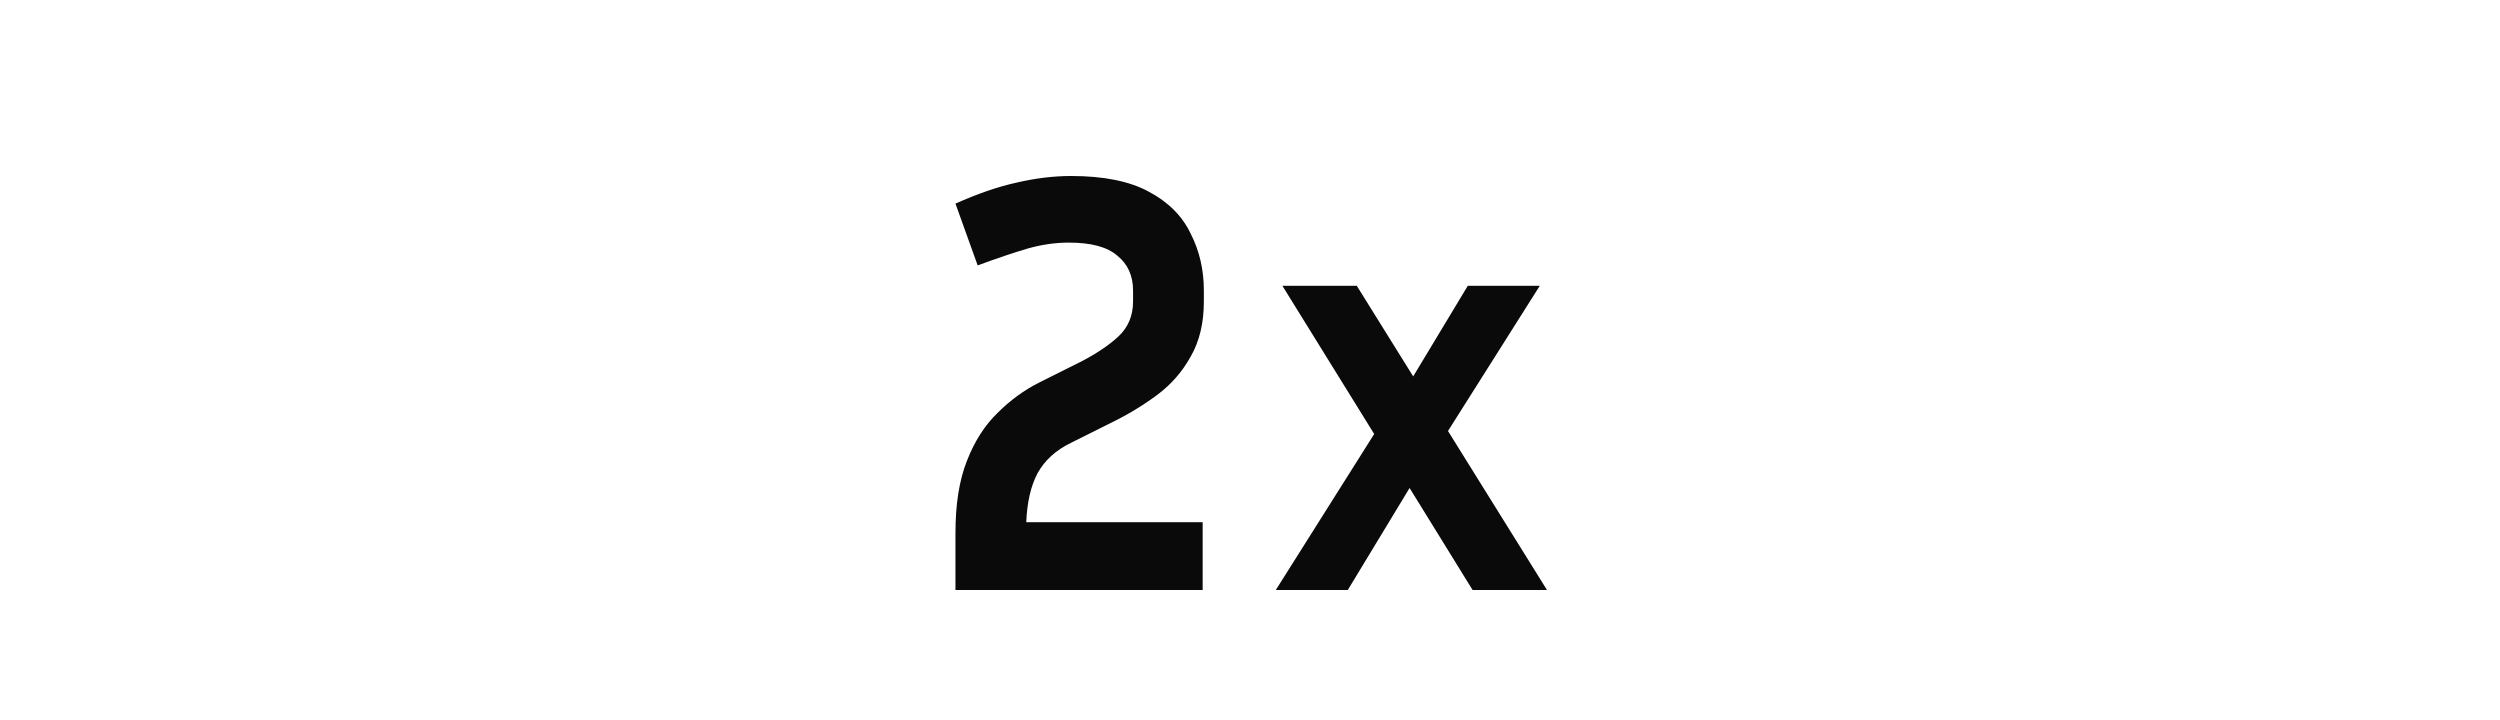
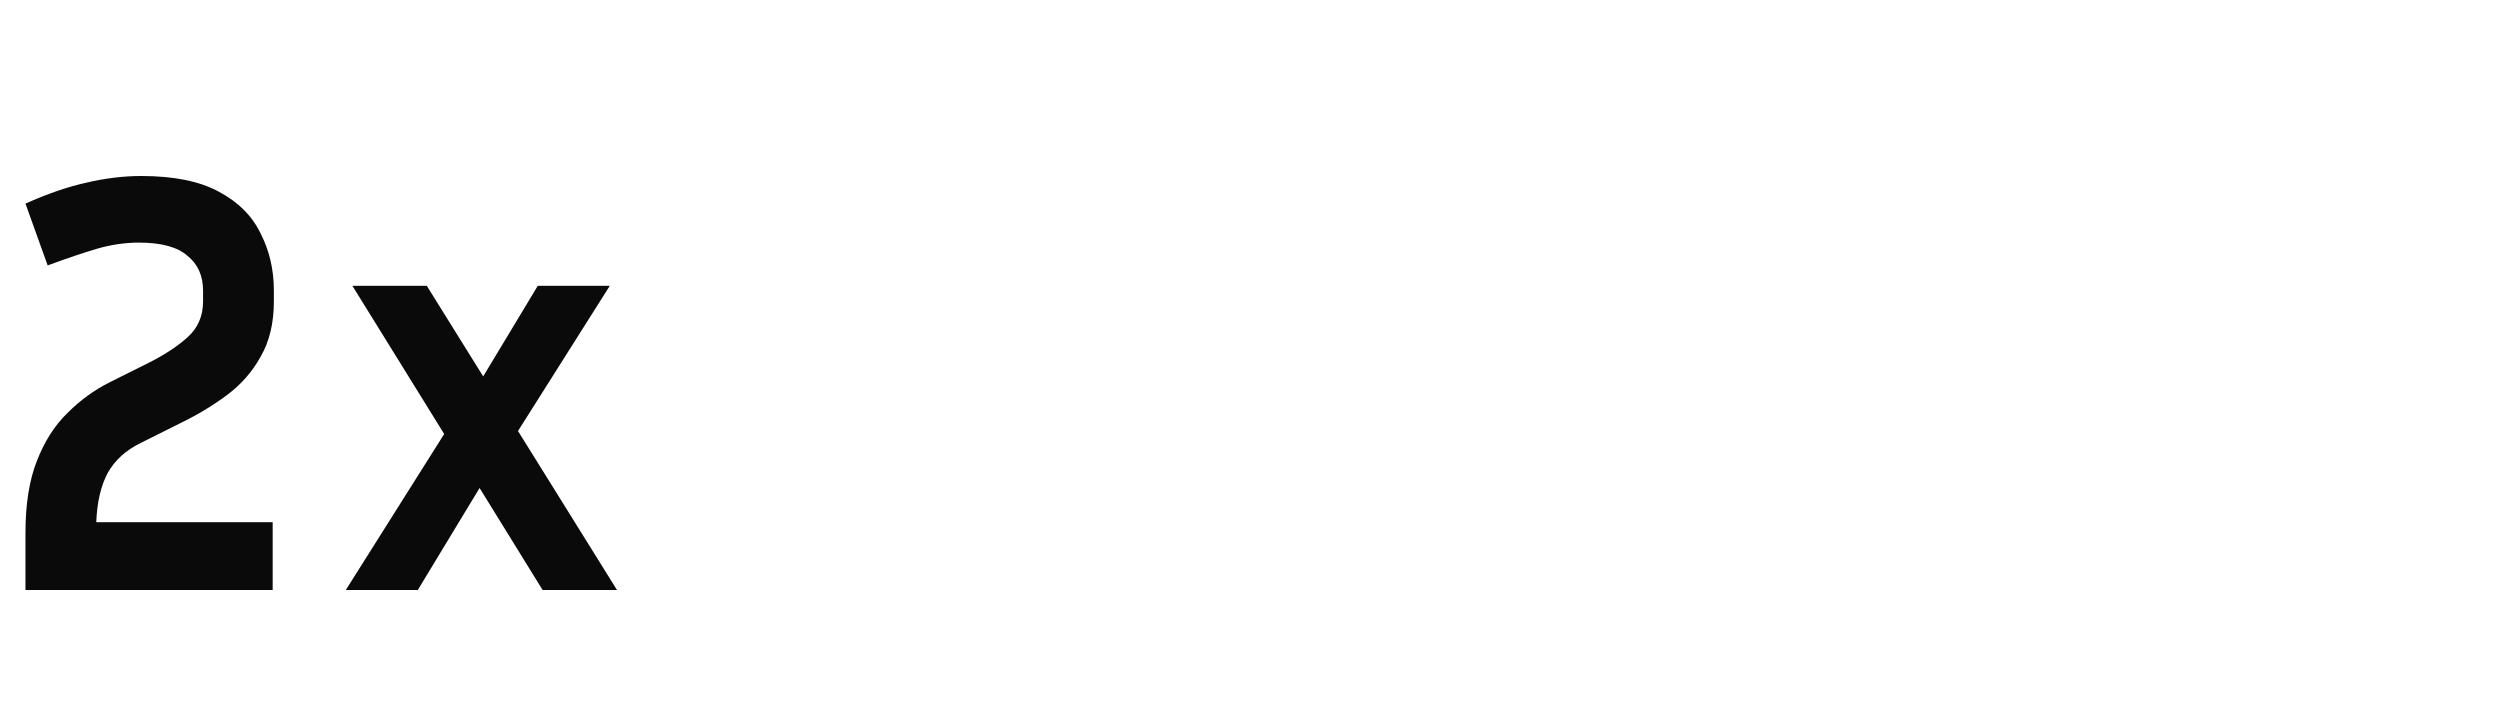
<svg xmlns="http://www.w3.org/2000/svg" width="250" height="72" viewBox="0 0 250 72" fill="none">
-   <path d="M120.266 59H95.546V53.3C95.546 50.42 95.927 48.02 96.686 46.1C97.447 44.14 98.466 42.54 99.746 41.3C101.026 40.02 102.426 39 103.946 38.24L108.026 36.2C109.586 35.4 110.846 34.56 111.806 33.68C112.806 32.76 113.306 31.58 113.306 30.14V29.06C113.306 27.58 112.786 26.42 111.746 25.58C110.746 24.7 109.126 24.26 106.886 24.26C105.526 24.26 104.146 24.46 102.746 24.86C101.386 25.26 99.727 25.82 97.766 26.54L95.546 20.36C97.787 19.36 99.826 18.66 101.666 18.26C103.546 17.82 105.366 17.6 107.126 17.6C110.366 17.6 112.946 18.12 114.866 19.16C116.826 20.2 118.226 21.6 119.066 23.36C119.946 25.08 120.386 26.98 120.386 29.06V30.14C120.386 32.3 119.946 34.14 119.066 35.66C118.226 37.18 117.106 38.46 115.706 39.5C114.306 40.54 112.786 41.46 111.146 42.26L107.066 44.3C105.586 45.02 104.486 46.02 103.766 47.3C103.086 48.58 102.706 50.22 102.626 52.22H120.266V59ZM147.259 59L140.959 48.8L134.779 59H127.579L137.419 43.4L128.239 28.58H135.679L141.319 37.64L146.779 28.58H153.979L144.799 43.1L154.699 59H147.259Z" fill="#0A0A0A" />
+   <path d="M27.267 59H2.546V53.3C2.546 50.42 2.926 48.02 3.686 46.1C4.446 44.14 5.466 42.54 6.746 41.3C8.026 40.02 9.426 39 10.947 38.24L15.027 36.2C16.587 35.4 17.846 34.56 18.806 33.68C19.806 32.76 20.306 31.58 20.306 30.14V29.06C20.306 27.58 19.787 26.42 18.747 25.58C17.747 24.7 16.127 24.26 13.886 24.26C12.527 24.26 11.146 24.46 9.746 24.86C8.386 25.26 6.726 25.82 4.766 26.54L2.546 20.36C4.786 19.36 6.826 18.66 8.666 18.26C10.546 17.82 12.367 17.6 14.127 17.6C17.366 17.6 19.947 18.12 21.866 19.16C23.826 20.2 25.227 21.6 26.067 23.36C26.947 25.08 27.387 26.98 27.387 29.06V30.14C27.387 32.3 26.947 34.14 26.067 35.66C25.227 37.18 24.107 38.46 22.706 39.5C21.306 40.54 19.787 41.46 18.146 42.26L14.066 44.3C12.586 45.02 11.486 46.02 10.767 47.3C10.086 48.58 9.706 50.22 9.626 52.22H27.267V59ZM54.26 59L47.959 48.8L41.779 59H34.58L44.419 43.4L35.239 28.58H42.679L48.319 37.64L53.779 28.58H60.98L51.8 43.1L61.7 59H54.26Z" fill="#0A0A0A" />
</svg>
